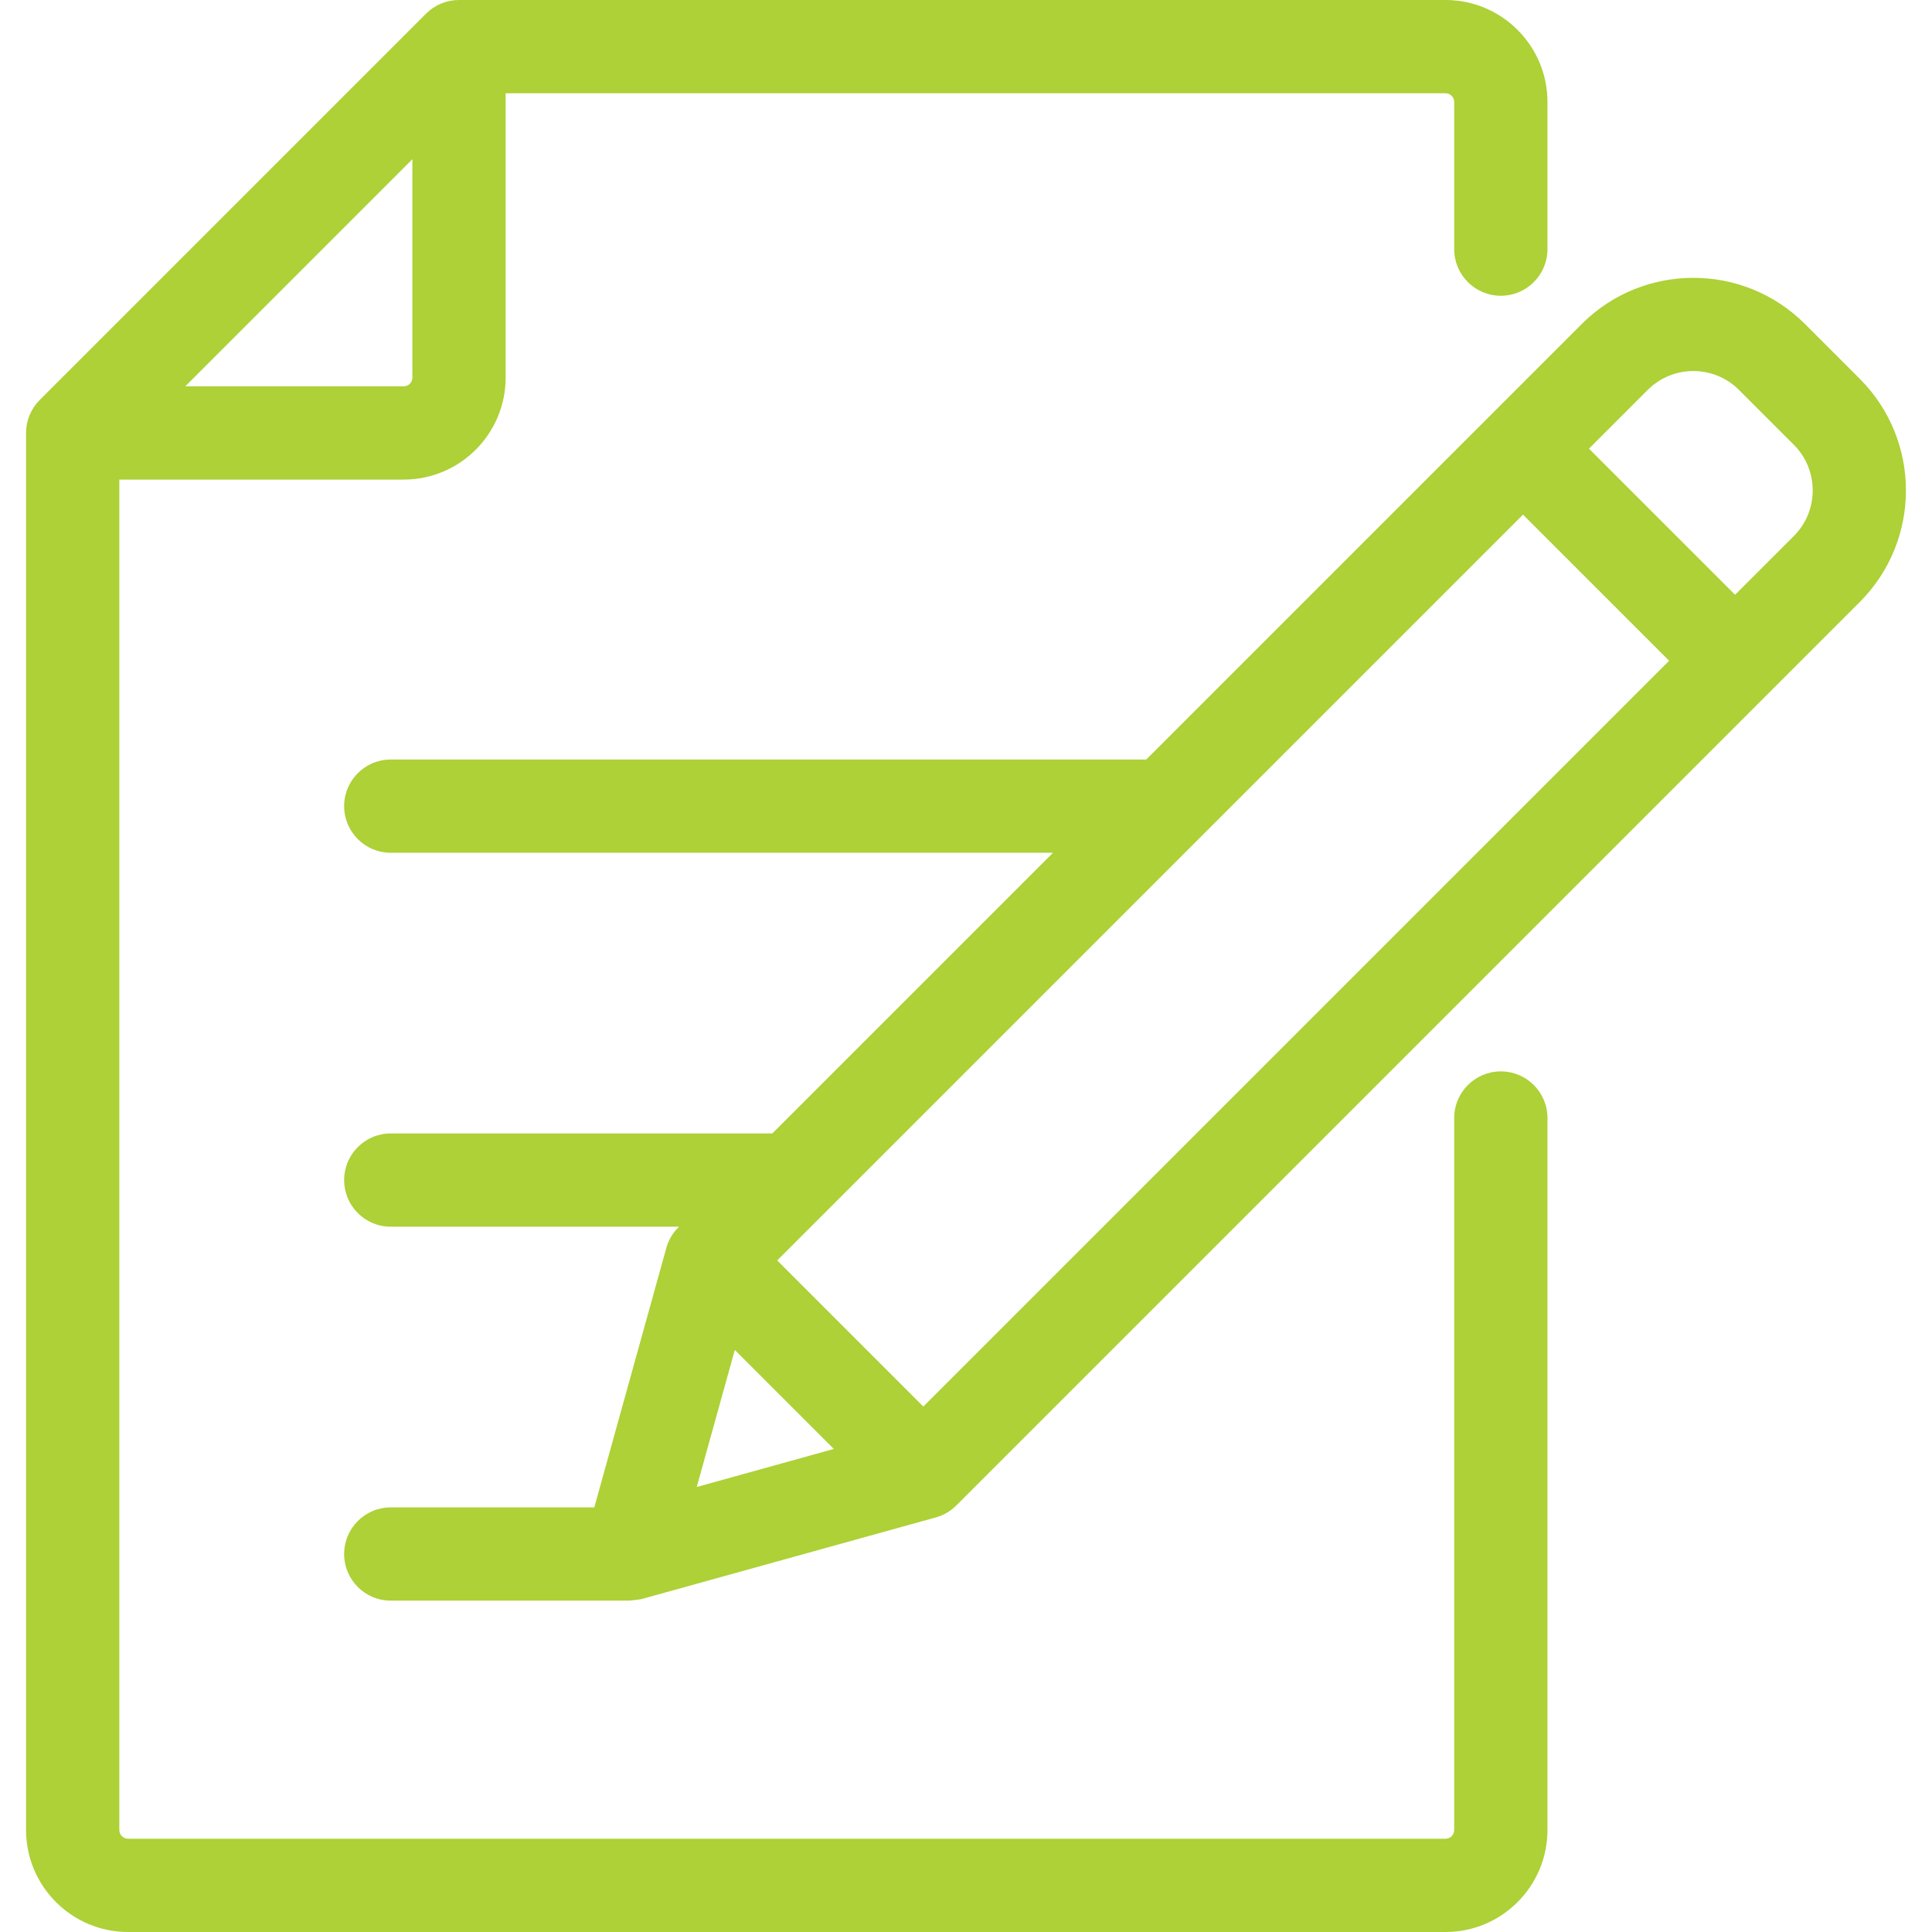
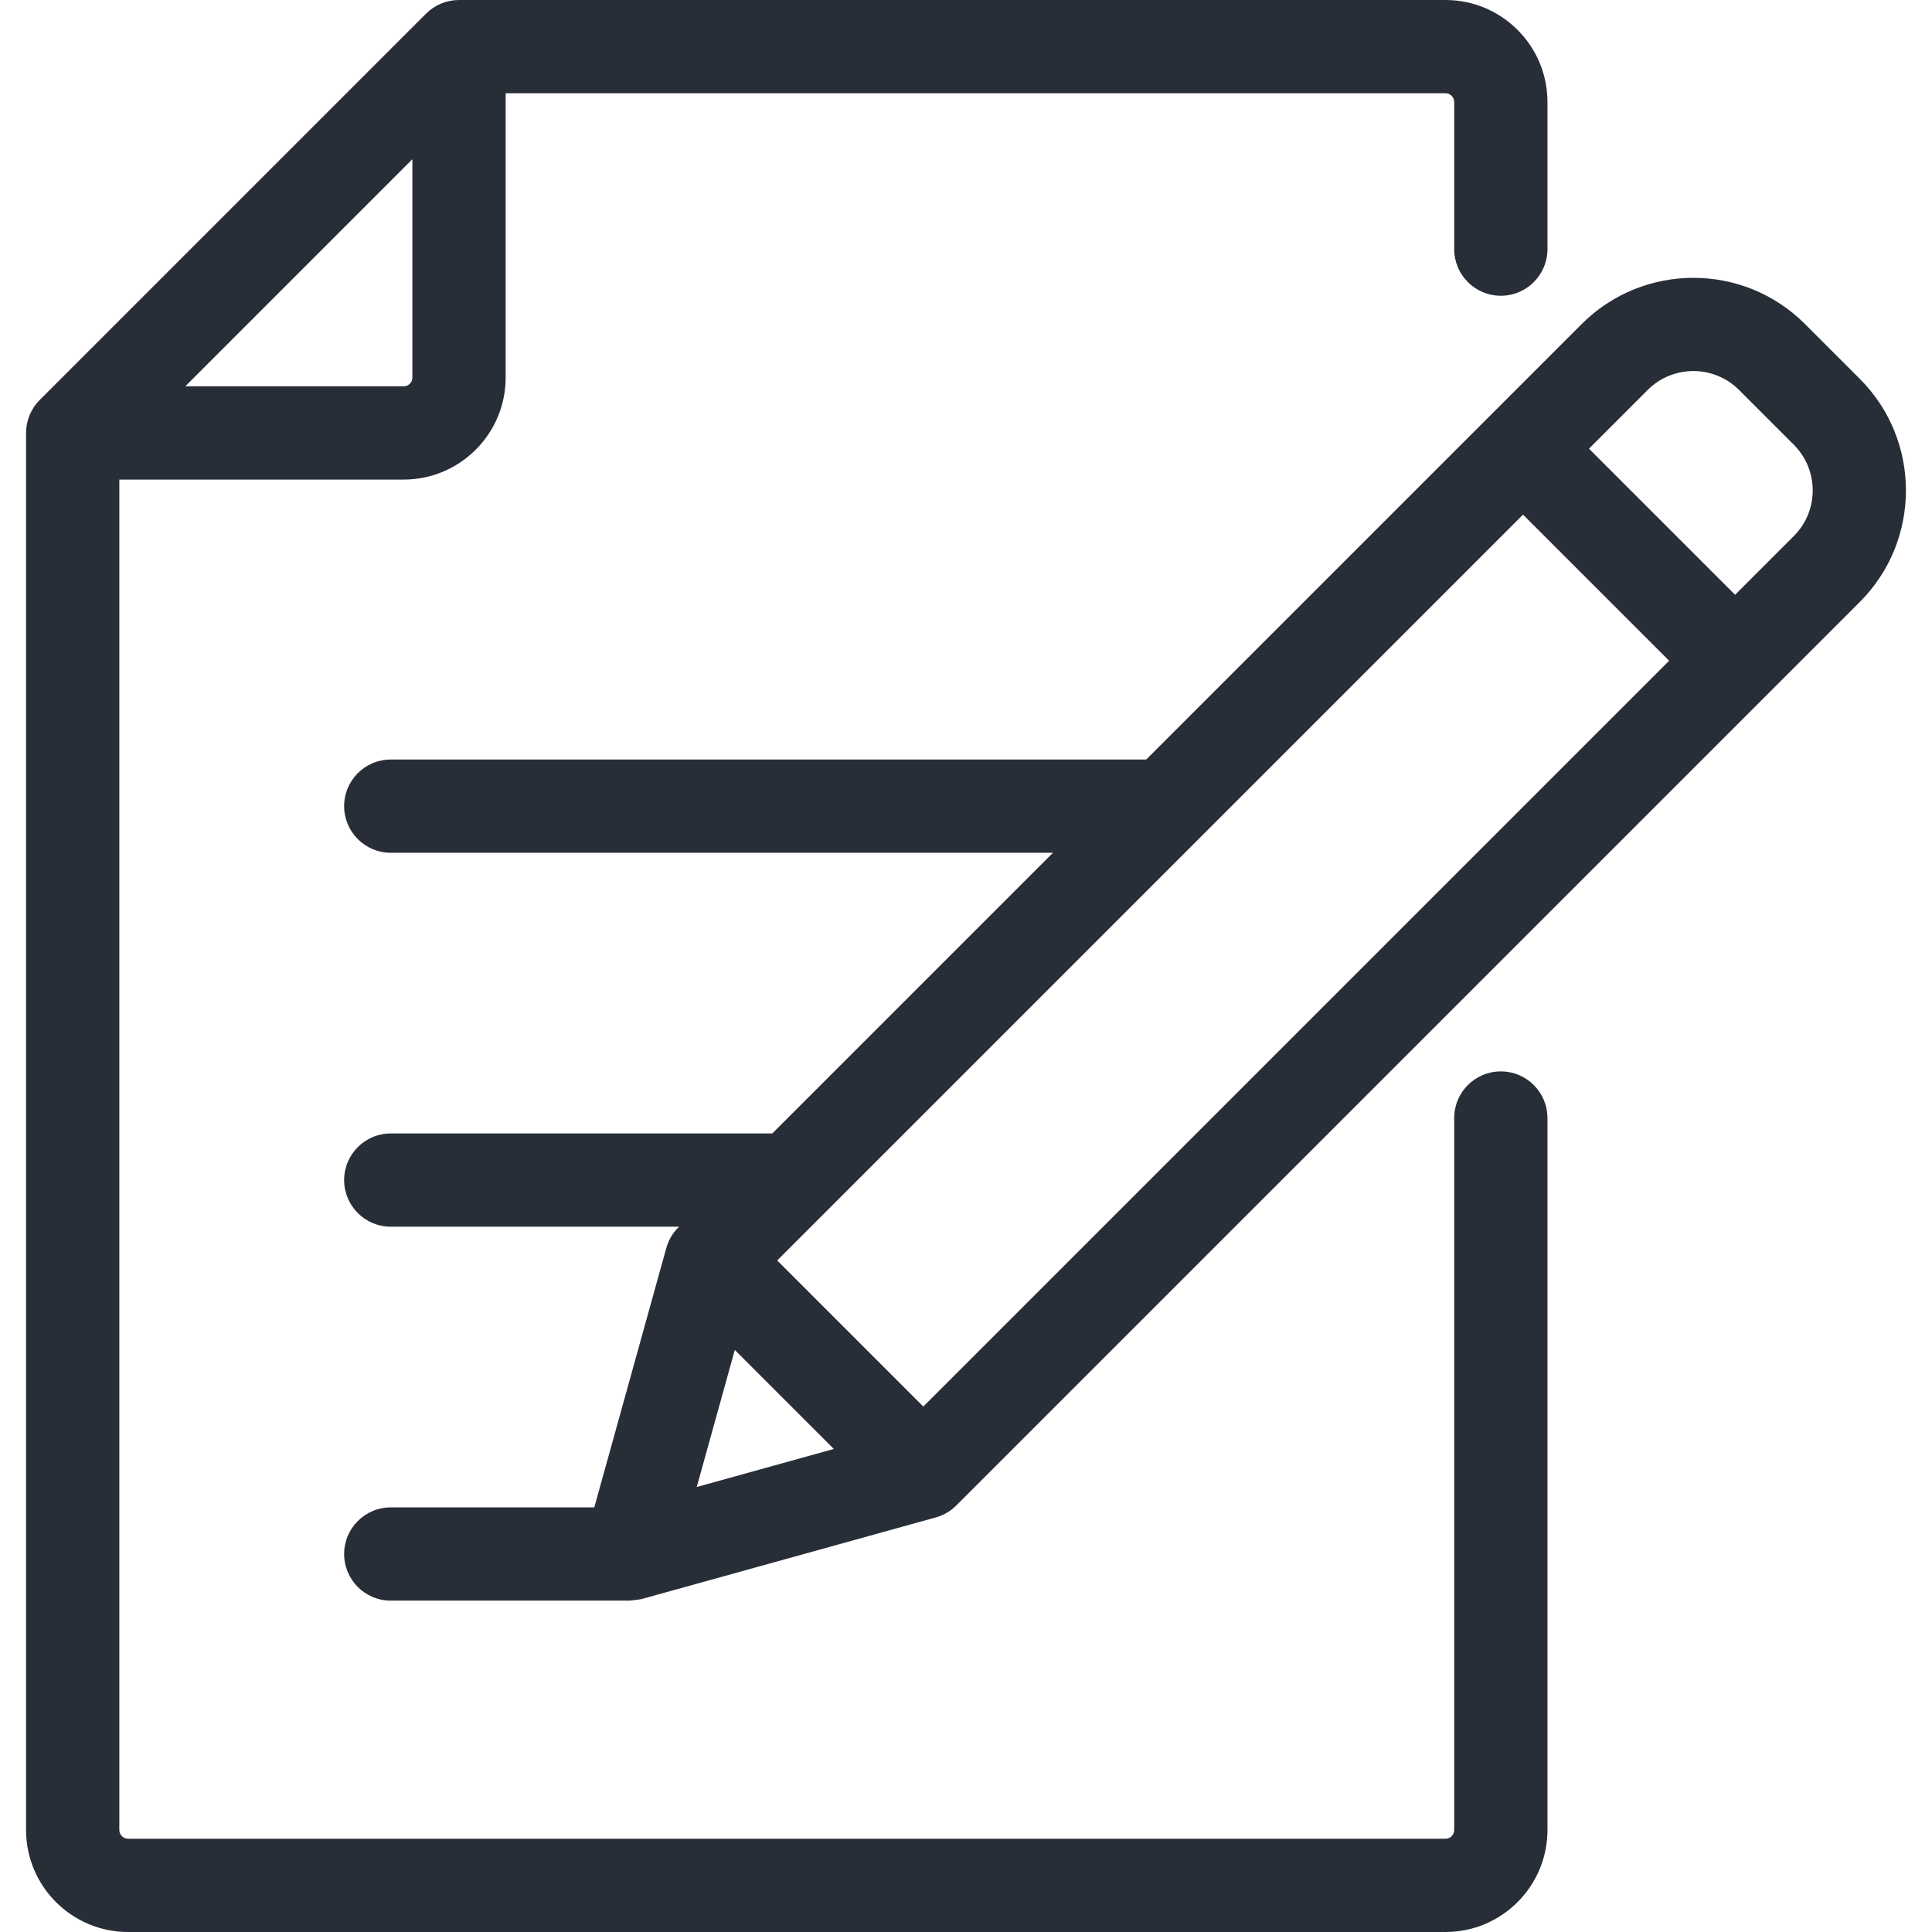
<svg xmlns="http://www.w3.org/2000/svg" version="1.1" id="Layer_1" x="0px" y="0px" viewBox="0 0 512 512" style="enable-background:new 0 0 512 512;" xml:space="preserve">
  <style type="text/css">
	.st0{fill:url(#SVGID_1_);}
</style>
  <linearGradient id="SVGID_1_" gradientUnits="userSpaceOnUse" x1="480.23" y1="128.225" x2="-1.280882e-04" y2="128.225">
-     <stop offset="0" style="stop-color:#add136" />
-     <stop offset="1" style="stop-color:#add136" />
+     <stop offset="0" style="stop-color:#282E38" />
+     <stop offset="1" style="stop-color:#282E38" />
  </linearGradient>
  <g>
    <g>
      <path class="st0" d="M397.736,78.378c6.824,0,12.358-5.533,12.358-12.358V27.027C410.094,12.125,397.977,0,383.08,0H121.641    c-3.277,0-6.42,1.303-8.739,3.62L10.527,105.995c-2.317,2.317-3.62,5.461-3.62,8.738v370.239C6.908,499.875,19.032,512,33.935,512    h349.144c14.897,0,27.014-12.125,27.014-27.027V296.289c0.001-6.824-5.532-12.358-12.357-12.358    c-6.824,0-12.358,5.533-12.358,12.358v188.684c0,1.274-1.031,2.311-2.297,2.311H33.936c-1.274,0-2.311-1.037-2.311-2.311v-357.88    h75.36c14.898,0,27.016-12.12,27.016-27.017V24.716H383.08c1.267,0,2.297,1.037,2.297,2.311V66.02    C385.377,72.845,390.911,78.378,397.736,78.378z M109.285,100.075c0,1.269-1.032,2.301-2.3,2.301H49.107l60.178-60.18V100.075z" />
    </g>
  </g>
  <g>
    <g>
      <path class="st0" d="M492.865,100.396l-14.541-14.539c-16.304-16.304-42.832-16.302-59.138,0L303.763,201.28H103.559    c-6.825,0-12.358,5.533-12.358,12.358c0,6.825,5.533,12.358,12.358,12.358h175.488l-74.379,74.379H103.559    c-6.825,0-12.358,5.533-12.358,12.358s5.533,12.358,12.358,12.358h76.392l-0.199,0.199c-1.508,1.508-2.598,3.379-3.169,5.433    l-19.088,68.747h-53.936c-6.825,0-12.358,5.533-12.358,12.358s5.533,12.358,12.358,12.358h63.332c0.001,0,2.709-0.306,3.107-0.41    c0.065-0.017,77.997-21.642,77.997-21.642c2.054-0.57,3.926-1.662,5.433-3.169l239.438-239.435    C509.168,143.228,509.168,116.7,492.865,100.396z M184.644,394.073l10.087-36.326l26.24,26.24L184.644,394.073z M244.69,372.752    l-38.721-38.721l197.648-197.648l38.722,38.721L244.69,372.752z M475.387,142.054l-15.571,15.571l-38.722-38.722l15.571-15.571    c6.669-6.668,17.517-6.667,24.181,0l14.541,14.541C482.054,124.54,482.054,135.388,475.387,142.054z" />
    </g>
  </g>
</svg>
